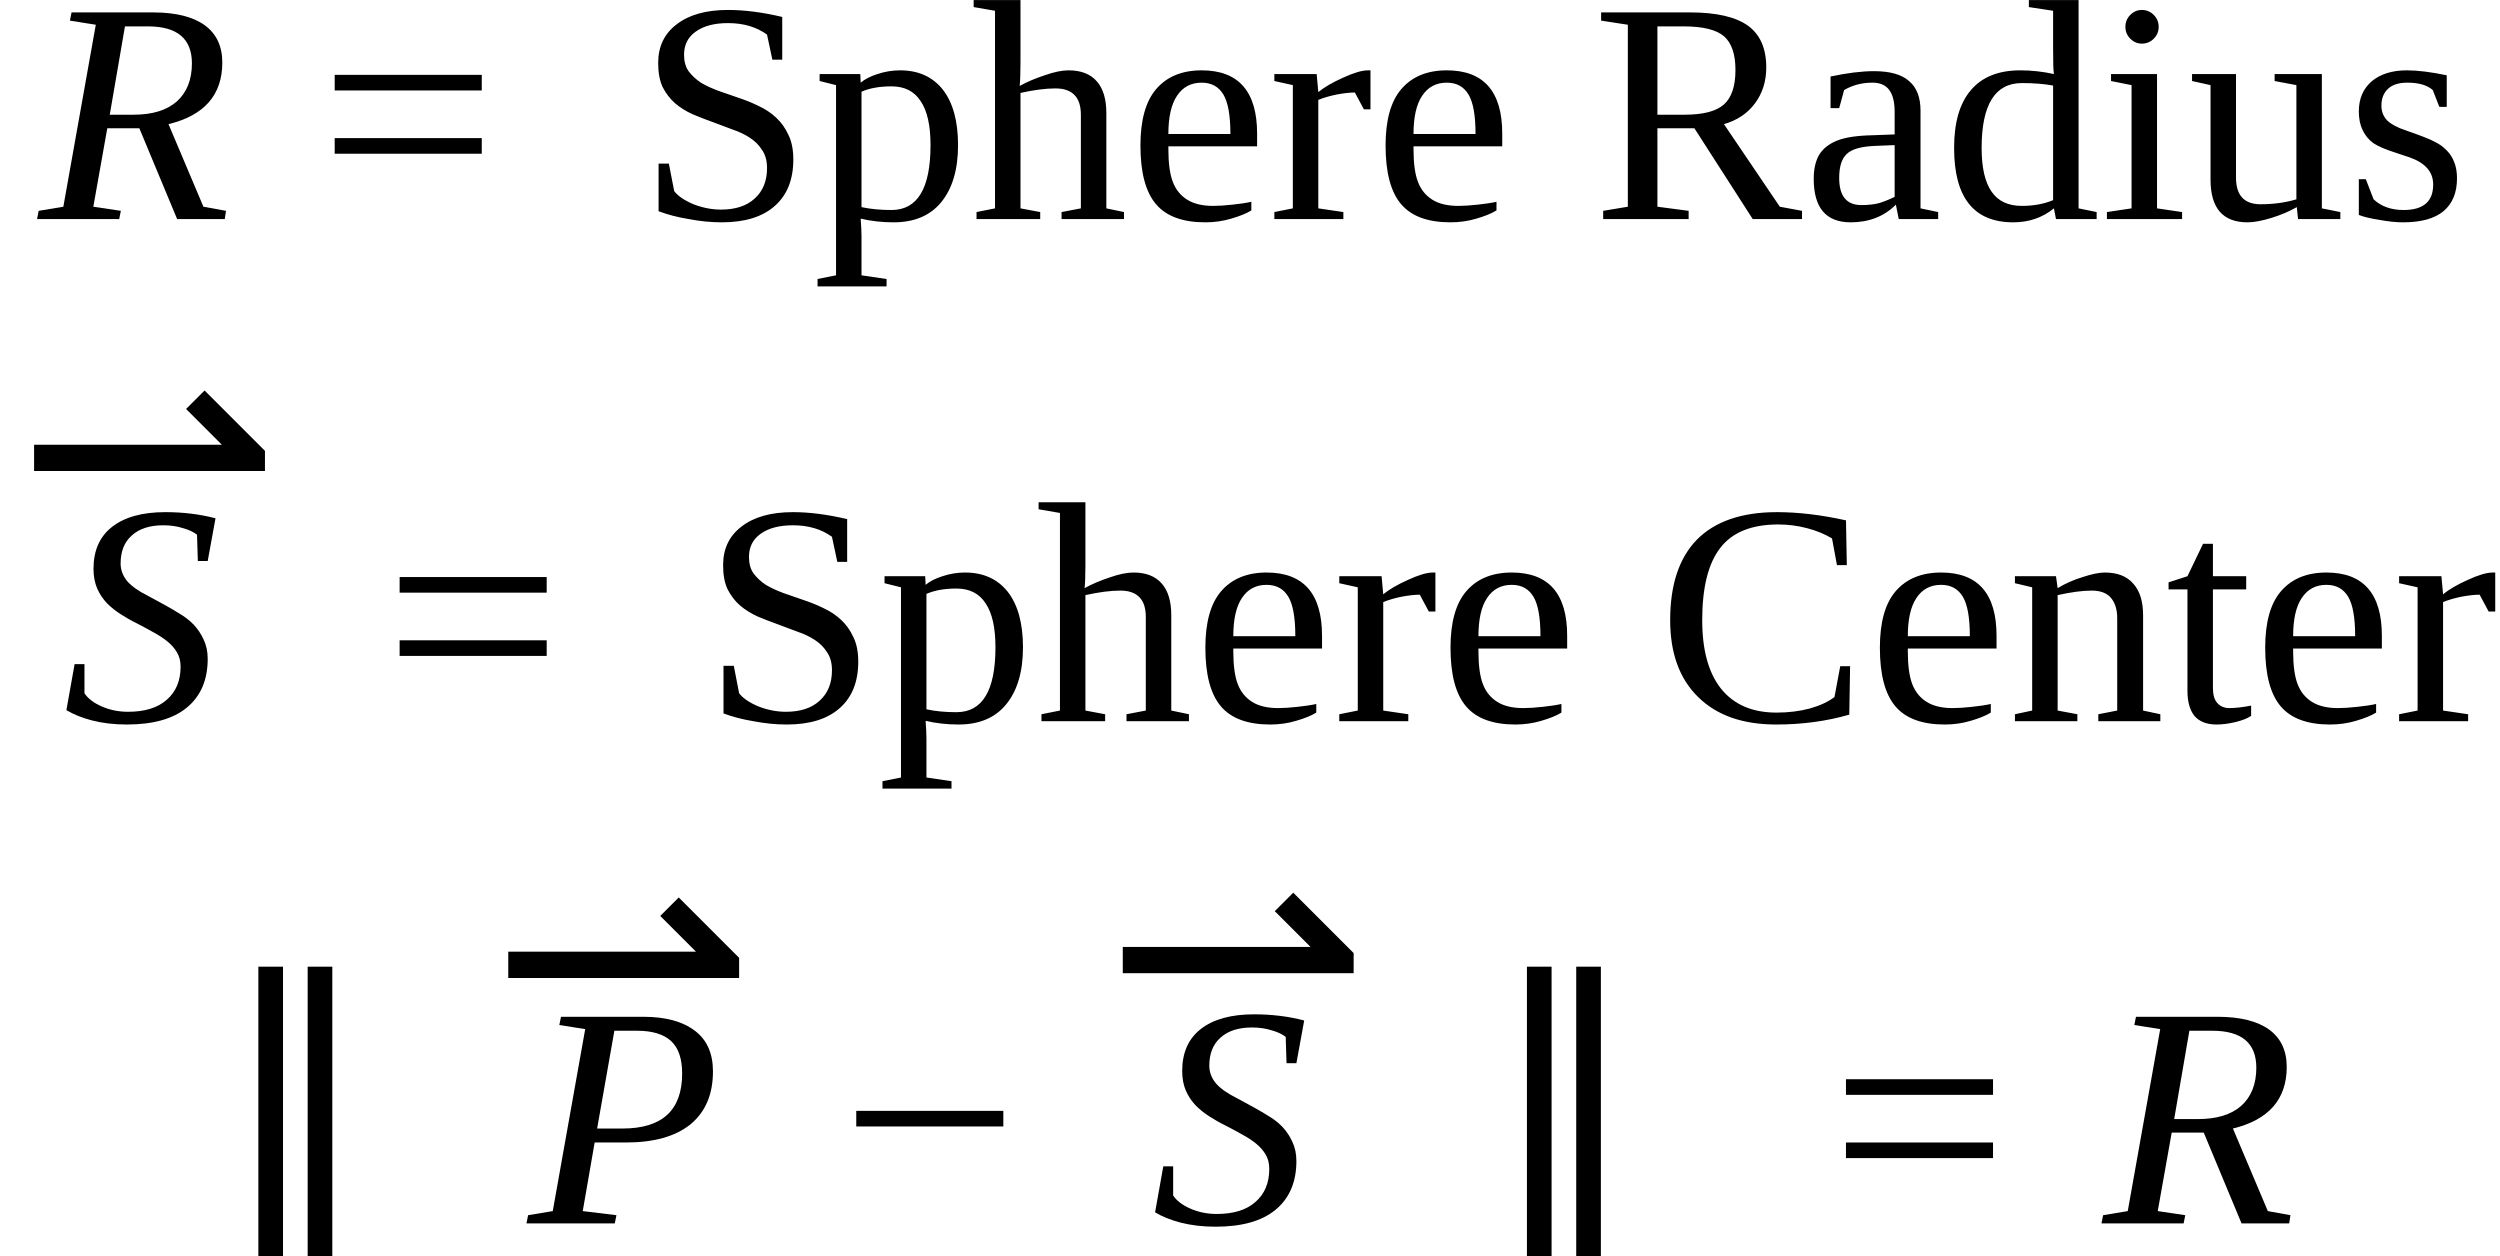
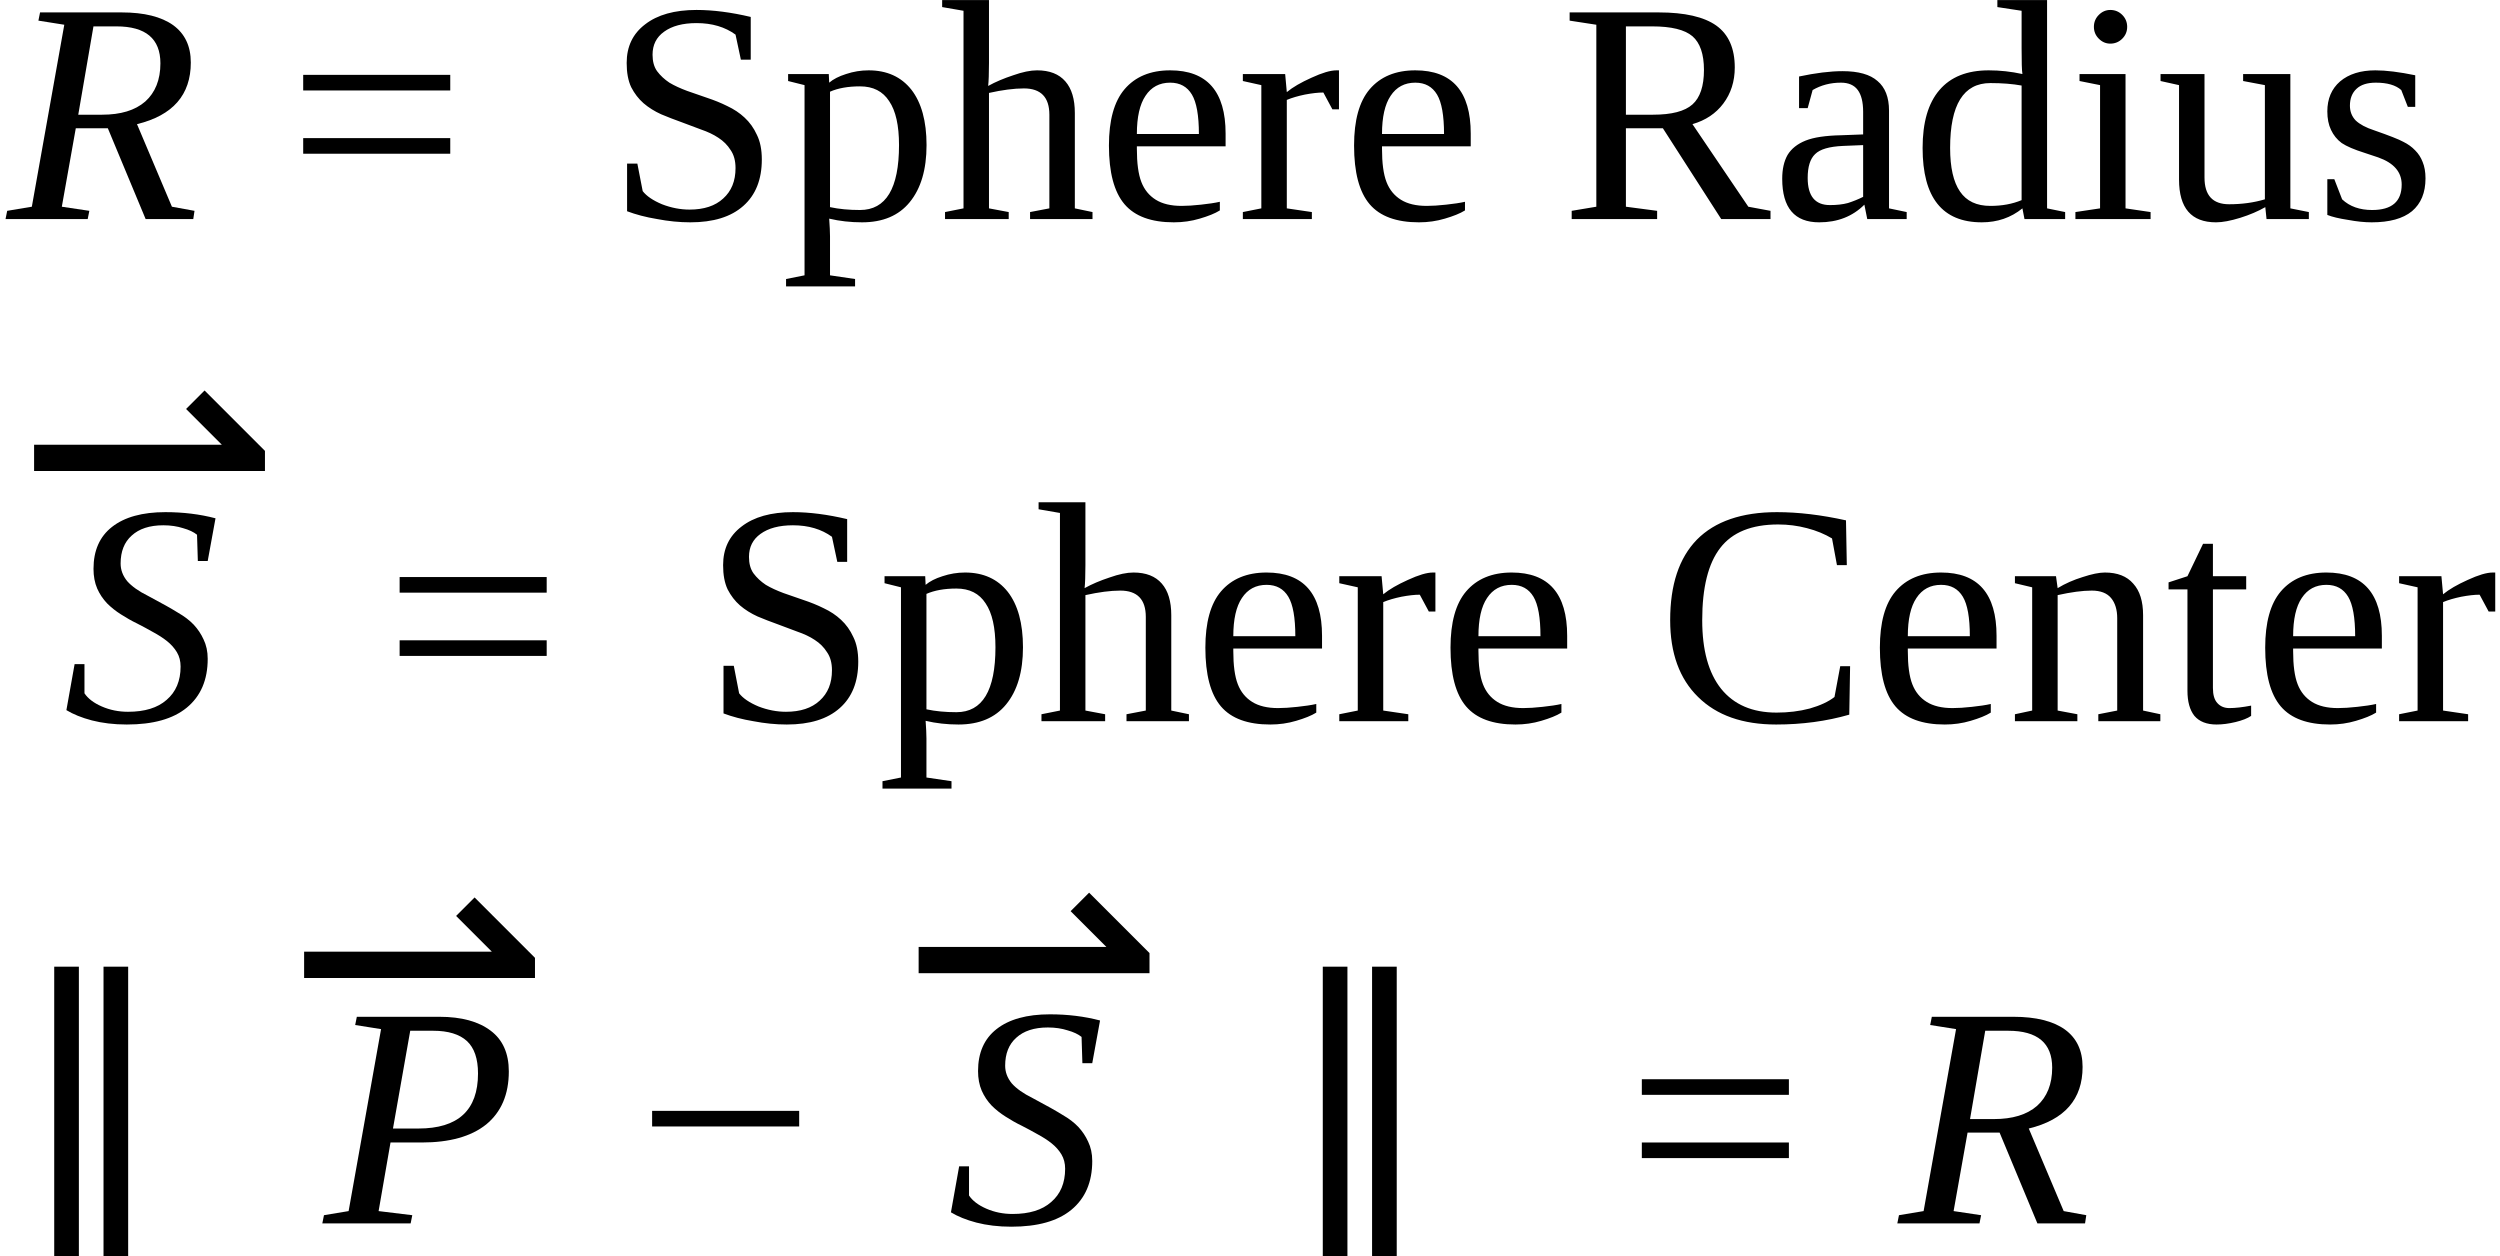
<svg xmlns="http://www.w3.org/2000/svg" height="47.754pt" width="95.092pt" viewBox="0 -27.861 95.092 47.754">
  <g transform="translate(0, -3.984375)">
-     <g transform="translate(1.198242, -15.54492)">
+     <g transform="translate(0, -15.54492)">
      <text font-size="12" text-anchor="middle" y="0" x="3.94" font-family="Times New Roman" font-style="italic" fill="black">R</text>
      <g transform="translate(10.93881, -3.984375)">
        <text font-size="12" text-anchor="middle" y="3.984" x="3.384" font-family="Times New Roman" fill="black">=</text>
      </g>
      <g transform="translate(23.03972, 0)">
        <text font-size="12" text-anchor="middle" y="0" x="34.828" font-family="Times New Roman" fill="black">Sphere Radius</text>
      </g>
    </g>
    <g transform="translate(0, 3.556641)">
      <g transform="translate(2.384766, 0)">
        <text font-size="12" text-anchor="middle" y="0" x="3" font-family="Times New Roman" font-style="italic" fill="black">S</text>
      </g>
      <g transform="translate(0, -9.720703)">
        <text font-size="12" text-anchor="middle" y="3.469" x="5.637" font-family="Lucida Sans Unicode" fill="black">⇀</text>
      </g>
      <g transform="translate(14.60677, -3.984375)">
        <text font-size="12" text-anchor="middle" y="3.984" x="3.384" font-family="Times New Roman" fill="black">=</text>
      </g>
      <g transform="translate(26.70769, 0)">
        <text font-size="12" text-anchor="middle" y="0" x="34.154" font-family="Times New Roman" fill="black">Sphere Center</text>
      </g>
    </g>
-     <g transform="translate(7.764975, 22.6582)">
+     <g transform="translate(0, 22.6582)">
      <g transform="translate(0, -3.984375)">
        <text font-size="12" text-anchor="middle" y="3.469" x="3.469" font-family="Lucida Sans Unicode" fill="black">∥</text>
      </g>
      <g transform="translate(10.27084, 0)">
        <g transform="translate(1.766602, 0)">
          <text font-size="12" text-anchor="middle" y="0" x="3.952" font-family="Times New Roman" font-style="italic" fill="black">P</text>
        </g>
        <g transform="translate(0, -9.539063)">
          <text font-size="12" text-anchor="middle" y="3.469" x="5.637" font-family="Lucida Sans Unicode" fill="black">⇀</text>
        </g>
        <g transform="translate(13.9401, -3.984375)">
          <text font-size="12" text-anchor="middle" y="3.984" x="3.384" font-family="Times New Roman" fill="black">−</text>
        </g>
        <g transform="translate(23.37434, 0)">
          <g transform="translate(2.384766, 0)">
            <text font-size="12" text-anchor="middle" y="0" x="3" font-family="Times New Roman" font-style="italic" fill="black">S</text>
          </g>
          <g transform="translate(0, -9.720703)">
            <text font-size="12" text-anchor="middle" y="3.469" x="5.637" font-family="Lucida Sans Unicode" fill="black">⇀</text>
          </g>
        </g>
      </g>
      <g transform="translate(48.25195, -3.984375)">
        <text font-size="12" text-anchor="middle" y="3.469" x="3.469" font-family="Lucida Sans Unicode" fill="black">∥</text>
      </g>
      <g transform="translate(61.85612, -3.984375)">
        <text font-size="12" text-anchor="middle" y="3.984" x="3.384" font-family="Times New Roman" fill="black">=</text>
      </g>
      <g transform="translate(71.95704, 0)">
        <text font-size="12" text-anchor="middle" y="0" x="3.94" font-family="Times New Roman" font-style="italic" fill="black">R</text>
      </g>
    </g>
  </g>
</svg>
